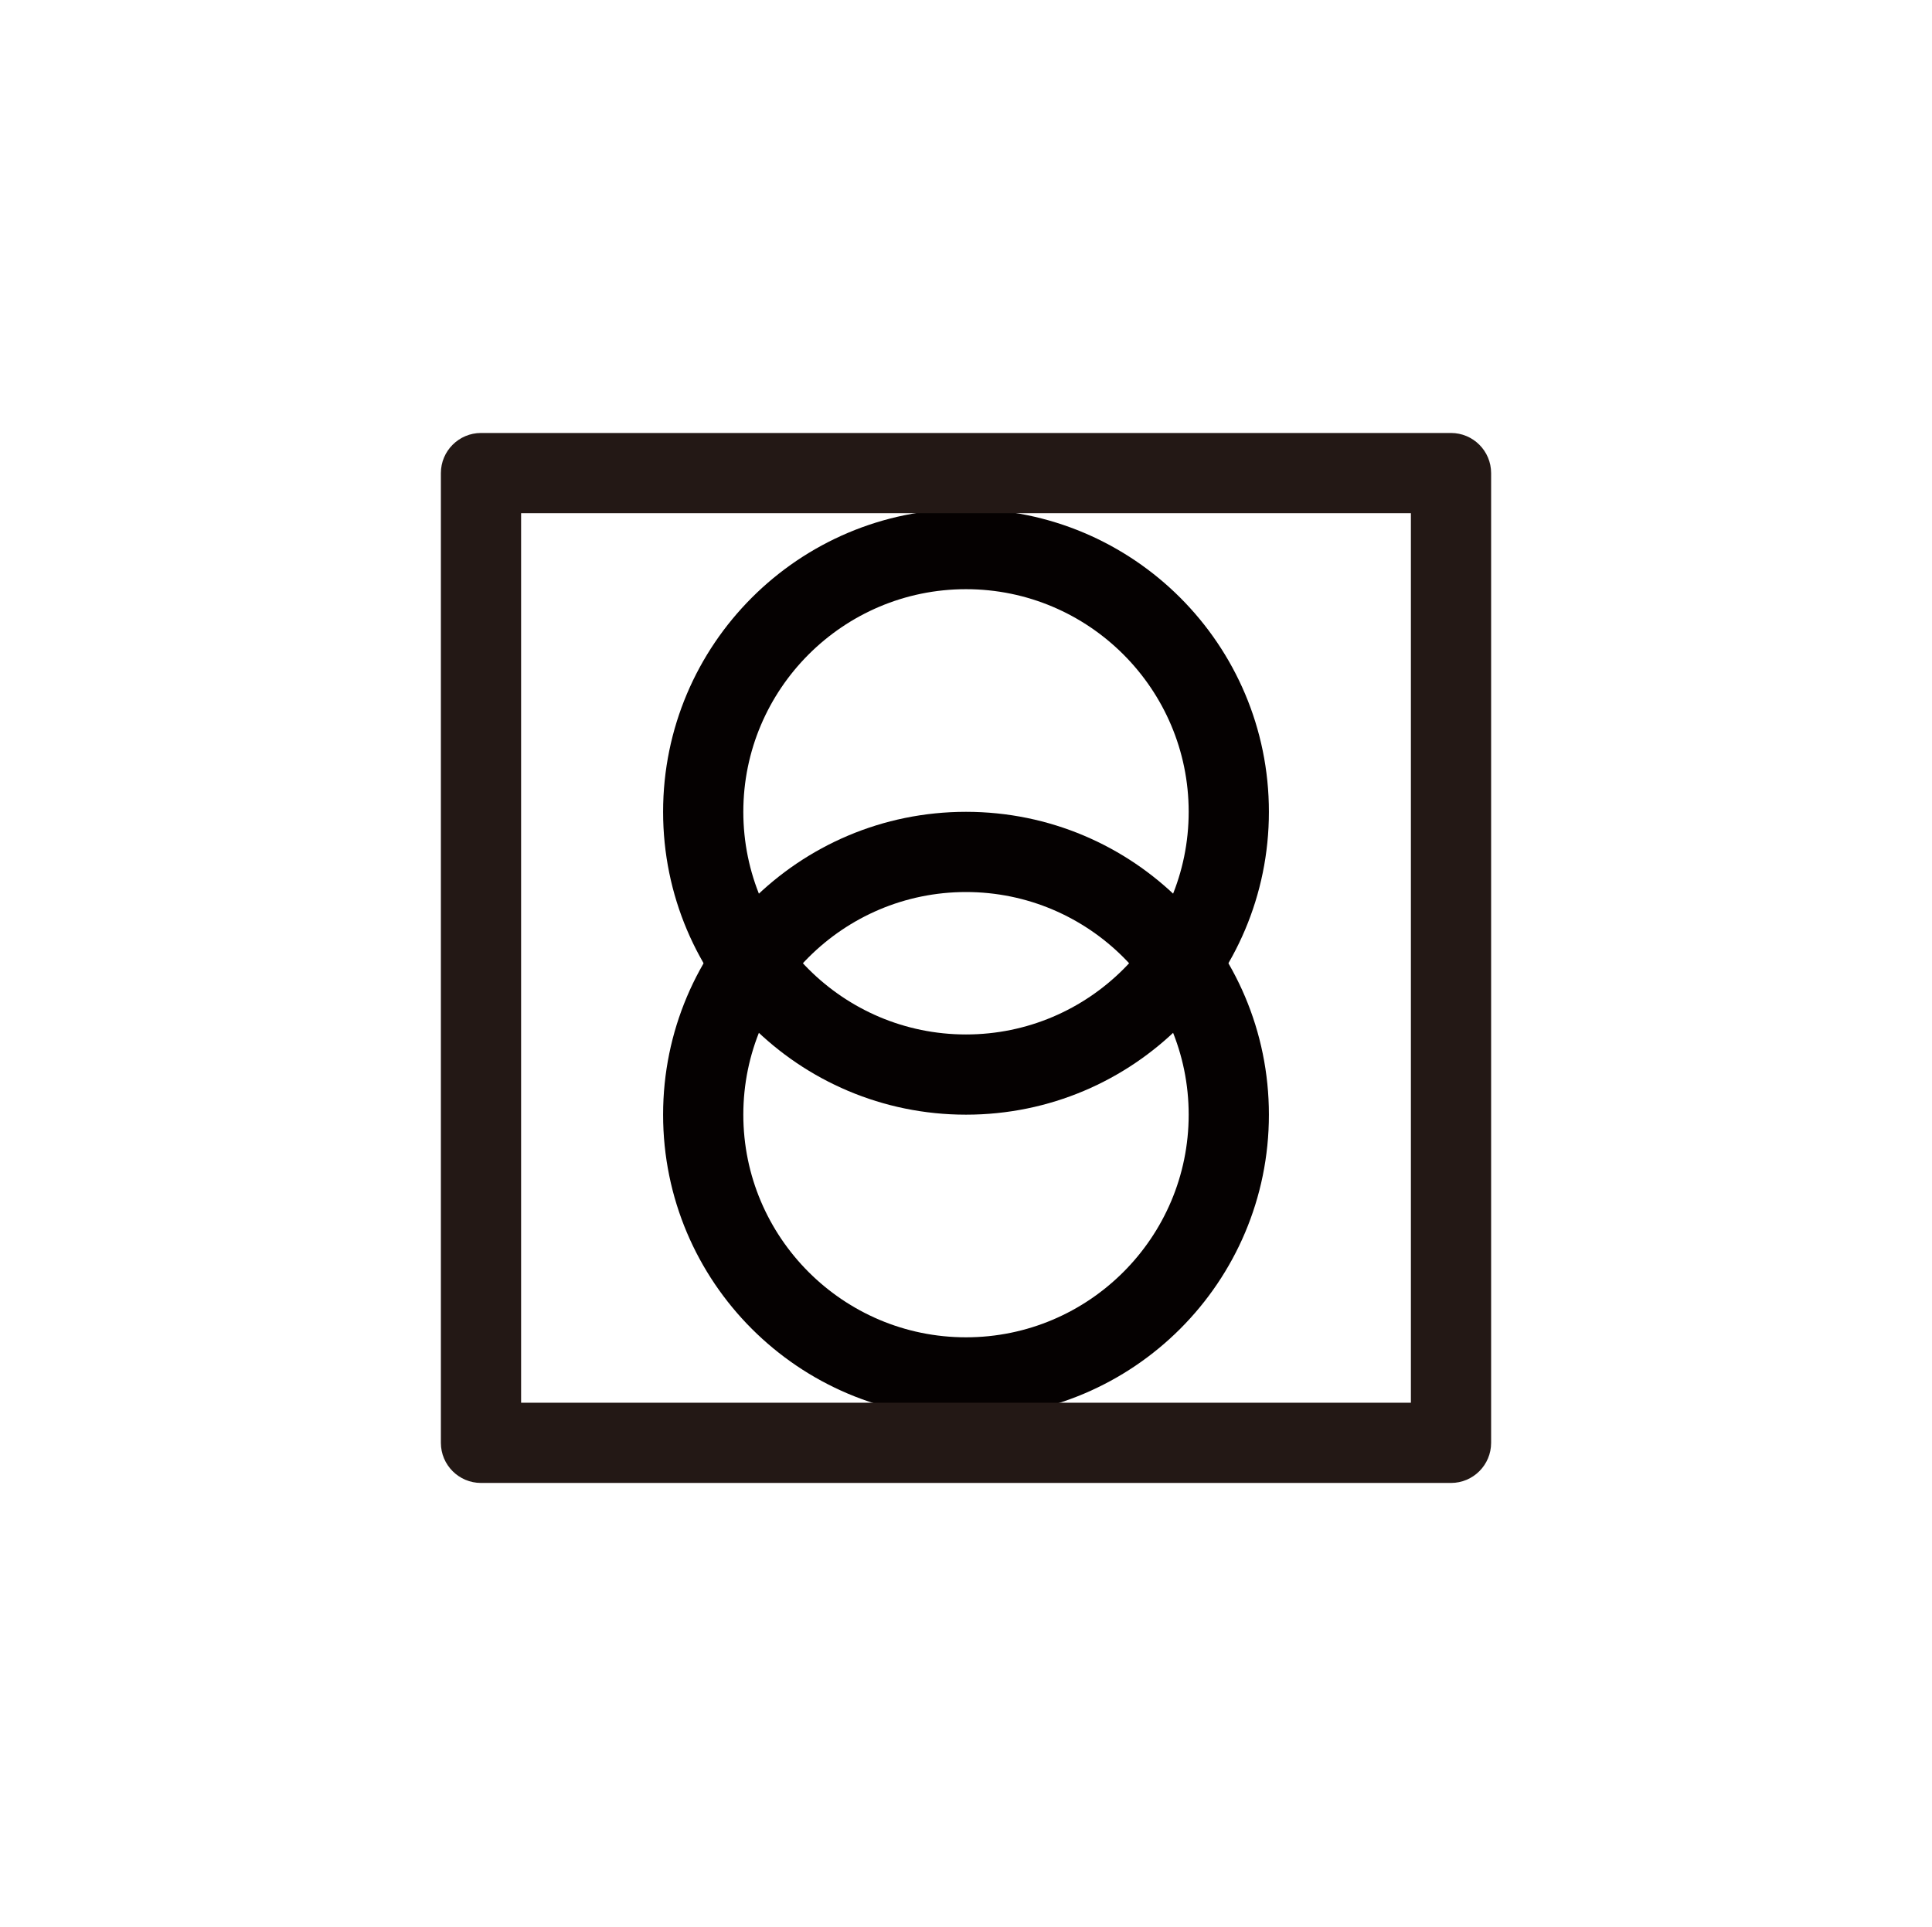
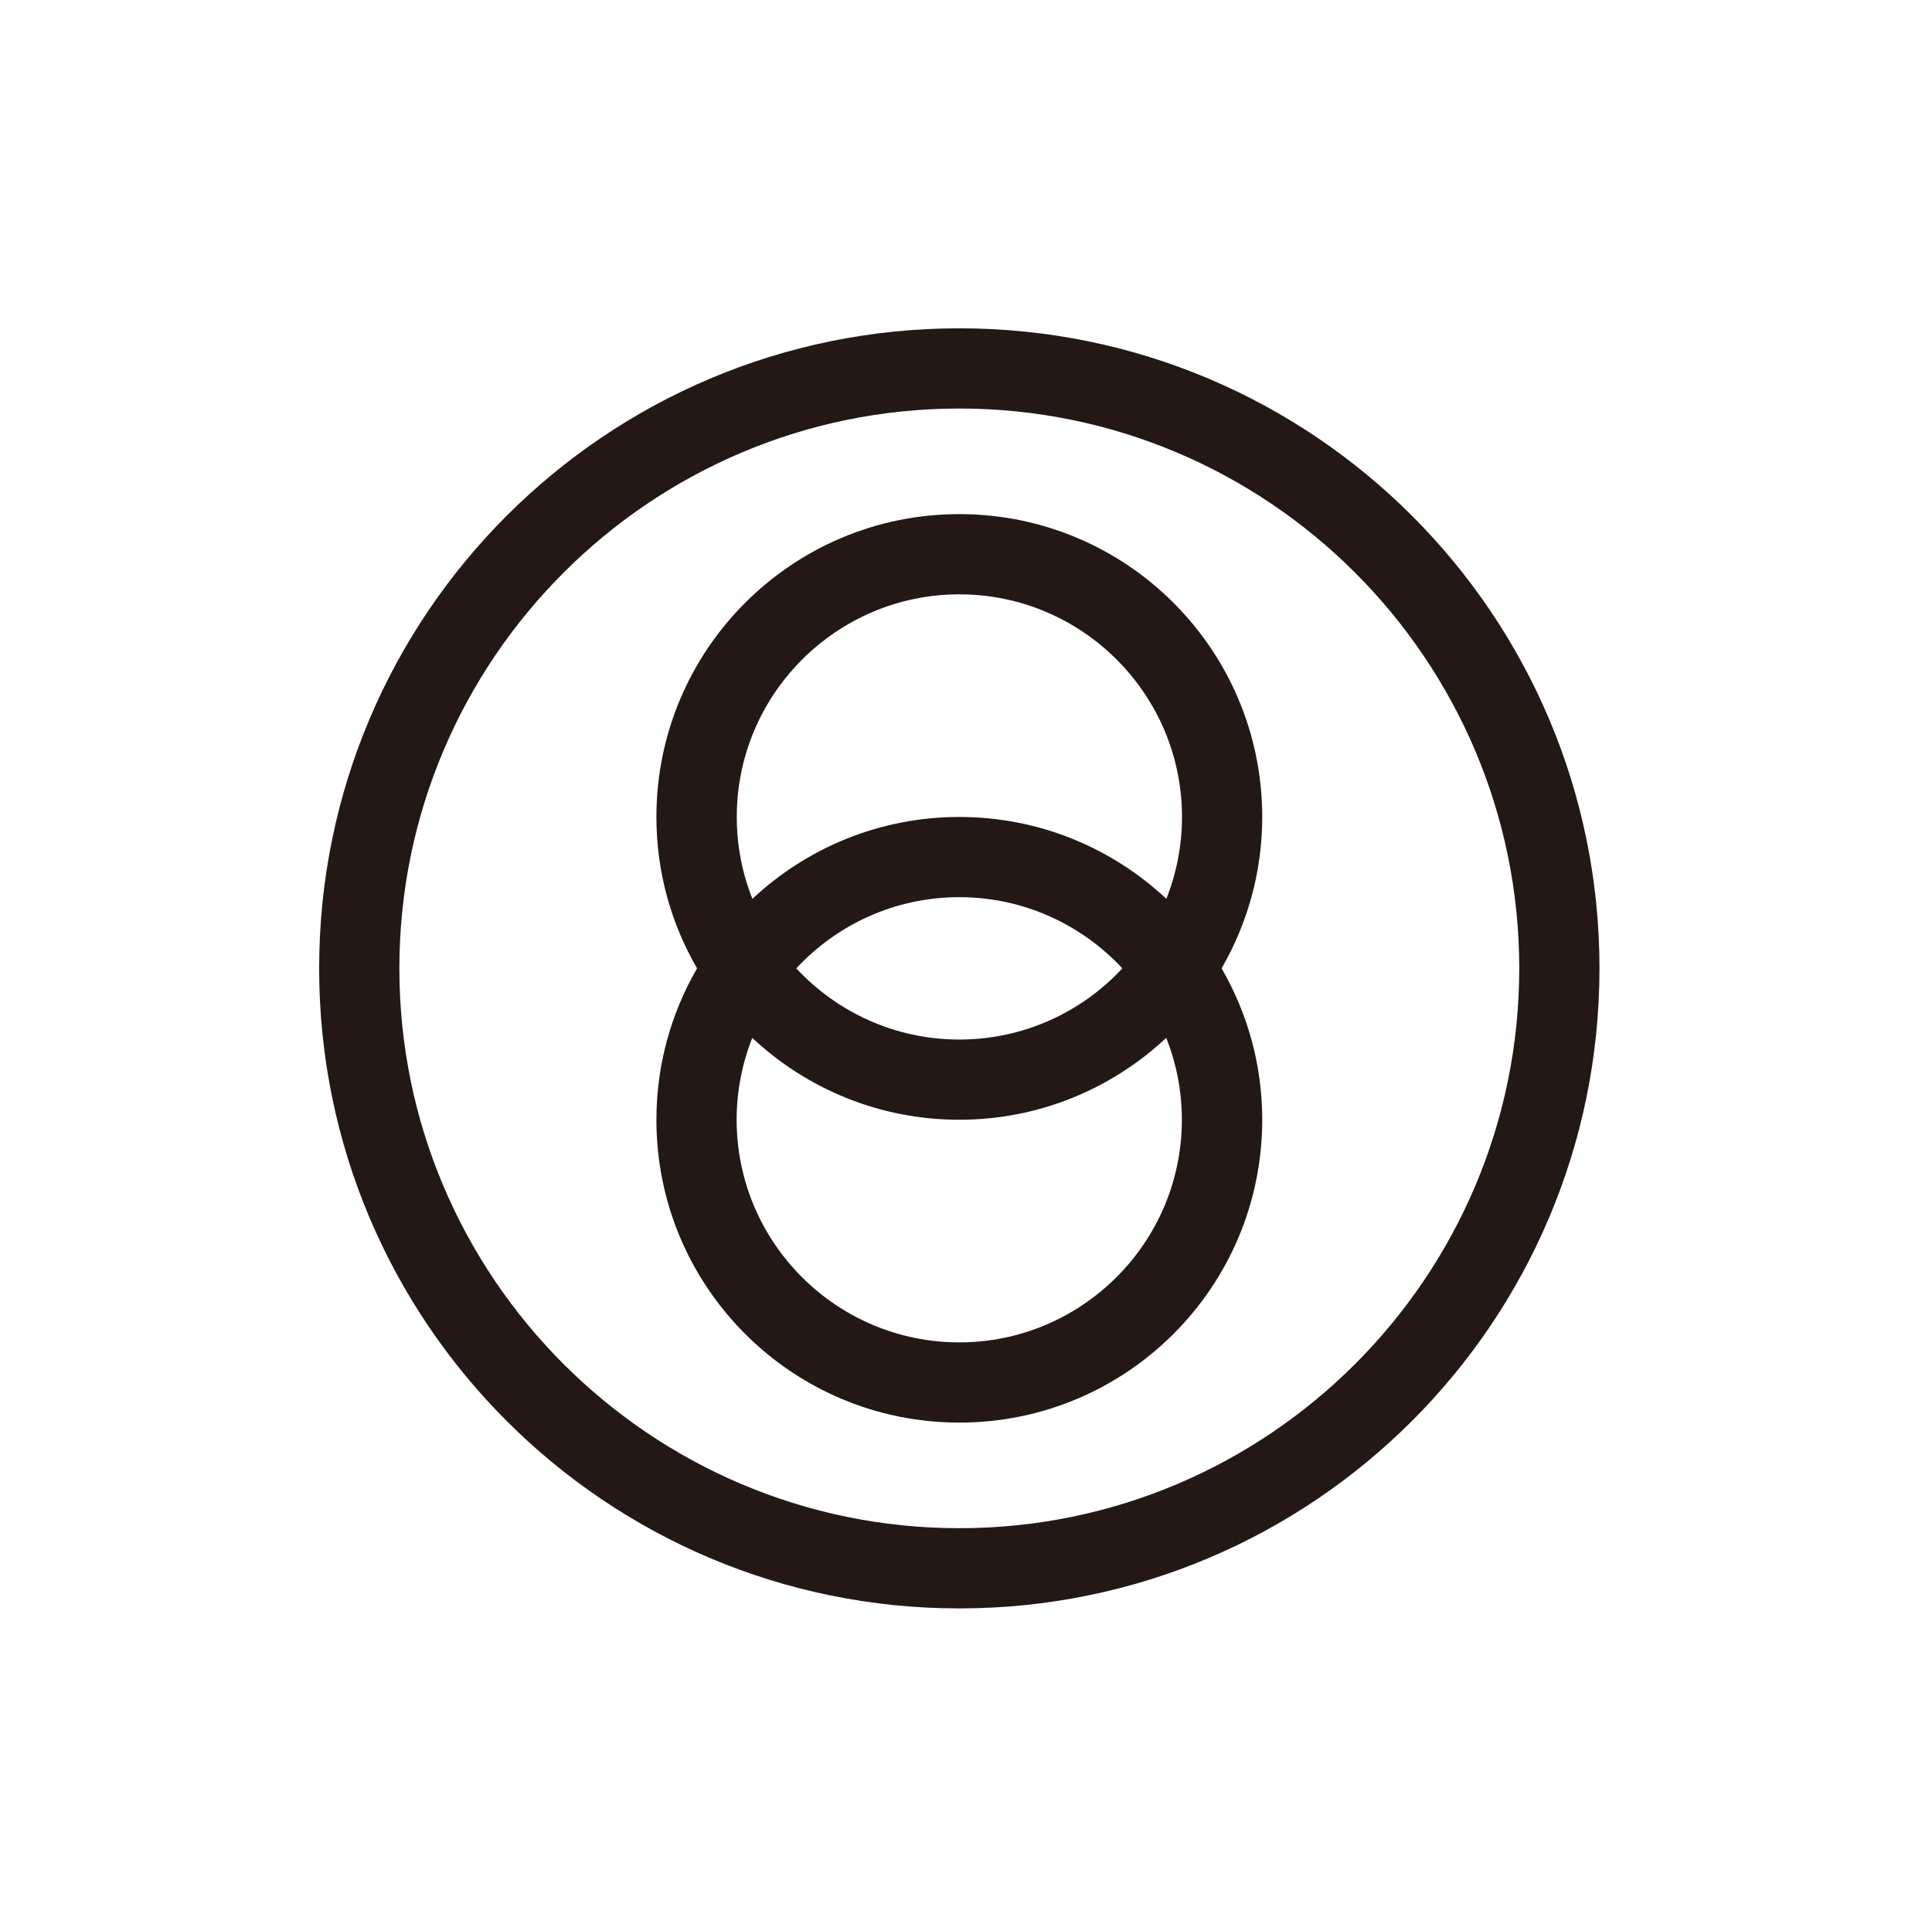
<svg xmlns="http://www.w3.org/2000/svg" id="_圖層_1" data-name="圖層 1" viewBox="0 0 289 288.22">
  <defs>
    <style>
      .cls-1 {
-         fill: #050101;
-       }
- 
-       .cls-2 {
        fill: #231815;
      }
    </style>
  </defs>
-   <path class="cls-1" d="M144.5,88.15c18.37,0,33.31,14.94,33.31,33.31s-14.94,33.31-33.31,33.31-33.31-14.94-33.31-33.31,14.94-33.31,33.31-33.31m0-12c-25.02,0-45.31,20.28-45.31,45.31s20.28,45.31,45.31,45.31,45.31-20.28,45.31-45.31-20.28-45.31-45.31-45.31h0Z" />
-   <path class="cls-1" d="M144.5,133.46c18.37,0,33.31,14.94,33.31,33.31s-14.94,33.31-33.31,33.31-33.31-14.94-33.31-33.31,14.94-33.31,33.31-33.31m0-12c-25.02,0-45.31,20.28-45.31,45.31s20.28,45.31,45.31,45.31,45.31-20.28,45.31-45.31-20.28-45.31-45.31-45.31h0Z" />
-   <path class="cls-2" d="M217.05,221.87H71.95c-3.31,0-6-2.69-6-6V70.78c0-3.31,2.69-6,6-6H217.05c3.31,0,6,2.69,6,6V215.87c0,3.31-2.69,6-6,6Zm-139.1-12H211.05V76.78H77.95V209.87Z" />
+   <path class="cls-1" d="M143.5,76.92c-25.02,0-45.31,20.28-45.31,45.31,0,8.26,2.22,15.99,6.08,22.65-3.86,6.67-6.08,14.4-6.08,22.65,0,25.02,20.28,45.31,45.31,45.31s45.31-20.28,45.31-45.31c0-8.26-2.22-15.99-6.08-22.65,3.86-6.67,6.08-14.4,6.08-22.65,0-25.02-20.28-45.31-45.31-45.31Zm0,12c18.37,0,33.31,14.94,33.31,33.31,0,4.32-.84,8.45-2.34,12.25-8.1-7.59-18.99-12.25-30.96-12.25s-22.86,4.66-30.96,12.25c-1.51-3.79-2.34-7.92-2.34-12.25,0-18.37,14.94-33.31,33.31-33.31Zm24.39,55.96c-6.09,6.55-14.76,10.65-24.39,10.65s-18.3-4.11-24.39-10.65c6.09-6.55,14.76-10.65,24.39-10.65s18.3,4.11,24.39,10.65Zm-24.39,55.96c-18.37,0-33.31-14.94-33.31-33.31,0-4.32,.84-8.45,2.34-12.25,8.1,7.59,18.99,12.25,30.96,12.25s22.86-4.66,30.96-12.25c1.51,3.79,2.34,7.92,2.34,12.25,0,18.37-14.94,33.31-33.31,33.31Z" />
+   <path class="cls-1" d="M143.5,49.12c-52.89,0-95.76,42.87-95.76,95.76s42.87,95.76,95.76,95.76,95.76-42.87,95.76-95.76-42.87-95.76-95.76-95.76Zm0,179.52c-46.19,0-83.76-37.57-83.76-83.76S97.32,61.12,143.5,61.12s83.76,37.57,83.76,83.76-37.57,83.76-83.76,83.76Z" />
</svg>
